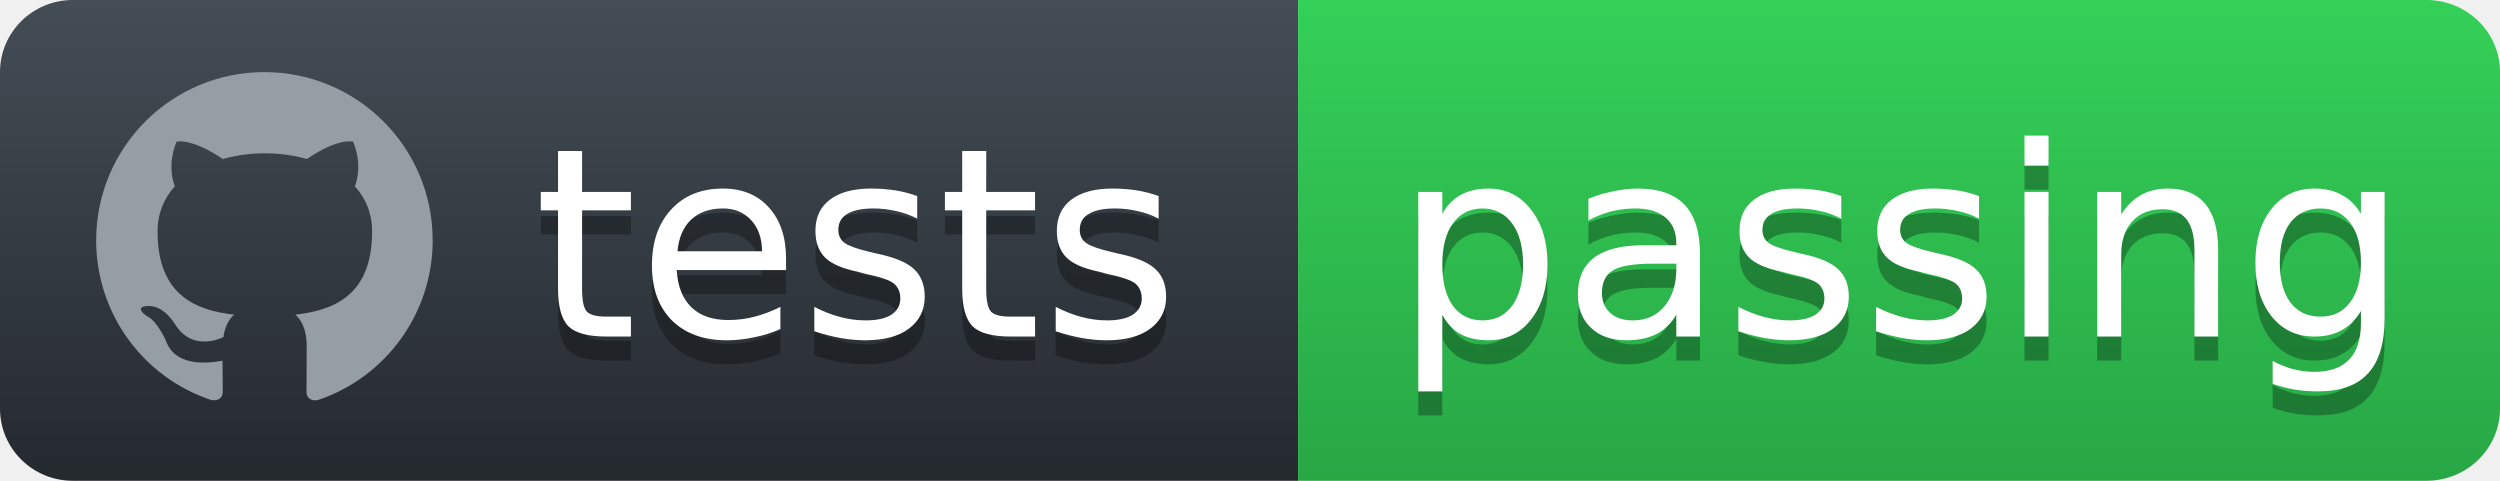
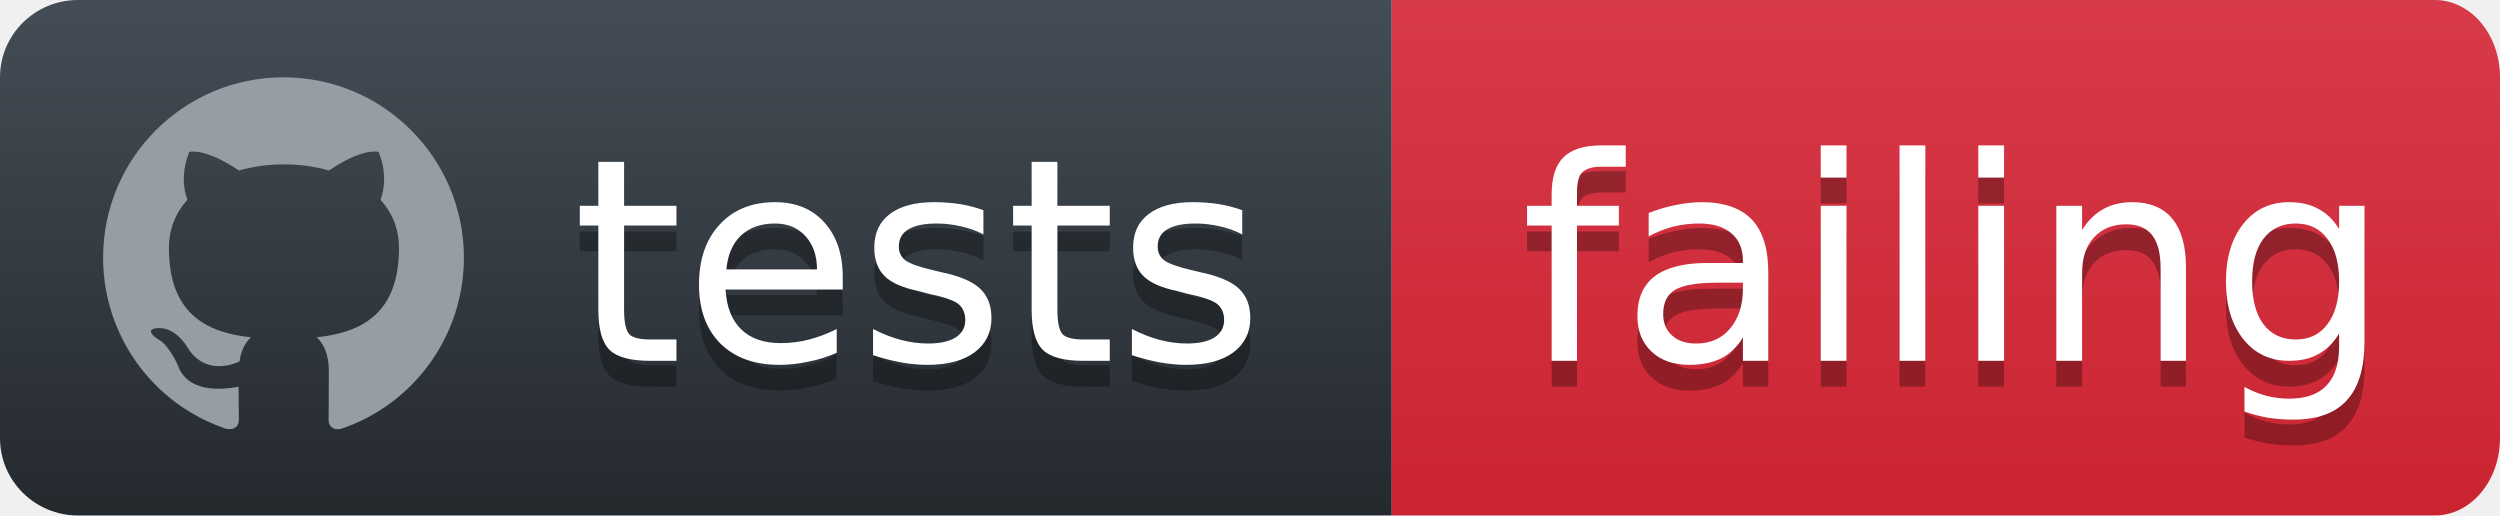
- <svg xmlns="http://www.w3.org/2000/svg" width="104" height="20">
+ <svg xmlns="http://www.w3.org/2000/svg" width="97" height="20">
  <defs>
    <linearGradient id="workflow-fill" x1="50%" y1="0%" x2="50%" y2="100%">
      <stop stop-color="#444D56" offset="0%" />
      <stop stop-color="#24292E" offset="100%" />
    </linearGradient>
    <linearGradient id="state-fill" x1="50%" y1="0%" x2="50%" y2="100%">
-       <stop stop-color="#34D058" offset="0%" />
-       <stop stop-color="#28A745" offset="100%" />
+       <stop stop-color="#D73A49" offset="0%" />
+       <stop stop-color="#CB2431" offset="100%" />
    </linearGradient>
  </defs>
  <g fill="none" fill-rule="evenodd">
    <g font-family="'DejaVu Sans',Verdana,Geneva,sans-serif" font-size="11">
      <path id="workflow-bg" d="M0,3 C0,1.343 1.355,0 3.027,0 L54,0 L54,20 L3.027,20 C1.355,20 0,18.657 0,17 L0,3 Z" fill="url(#workflow-fill)" fill-rule="nonzero" />
      <text fill="#010101" fill-opacity=".3">
        <tspan x="22.198" y="15" aria-hidden="true">tests</tspan>
      </text>
      <text fill="#FFFFFF">
        <tspan x="22.198" y="14">tests</tspan>
      </text>
    </g>
    <g transform="translate(54)" font-family="'DejaVu Sans',Verdana,Geneva,sans-serif" font-size="11">
-       <path d="M0 0h46.939C48.629 0 50 1.343 50 3v14c0 1.657-1.37 3-3.061 3H0V0z" id="state-bg" fill="url(#state-fill)" fill-rule="nonzero" />
+       <path d="M0 0h40.47C41.869 0 43 1.343 43 3v14c0 1.657-1.132 3-2.53 3H0V0z" id="state-bg" fill="url(#state-fill)" fill-rule="nonzero" />
      <text fill="#010101" fill-opacity=".3" aria-hidden="true">
-         <tspan x="4" y="15">passing</tspan>
+         <tspan x="5" y="15">failing</tspan>
      </text>
      <text fill="#FFFFFF">
-         <tspan x="4" y="14">passing</tspan>
+         <tspan x="5" y="14">failing</tspan>
      </text>
    </g>
    <path fill="#959DA5" d="M11 3c-3.868 0-7 3.132-7 7a6.996 6.996 0 0 0 4.786 6.641c.35.062.482-.148.482-.332 0-.166-.01-.718-.01-1.304-1.758.324-2.213-.429-2.353-.822-.079-.202-.42-.823-.717-.99-.245-.13-.595-.454-.01-.463.552-.009.946.508 1.077.718.63 1.058 1.636.76 2.039.577.061-.455.245-.761.446-.936-1.557-.175-3.185-.779-3.185-3.456 0-.762.271-1.392.718-1.882-.07-.175-.315-.892.07-1.855 0 0 .586-.183 1.925.718a6.5 6.5 0 0 1 1.75-.236 6.5 6.5 0 0 1 1.75.236c1.338-.91 1.925-.718 1.925-.718.385.963.14 1.68.07 1.855.446.49.717 1.112.717 1.882 0 2.686-1.636 3.28-3.194 3.456.254.219.473.639.473 1.295 0 .936-.009 1.689-.009 1.925 0 .184.131.402.481.332A7.011 7.011 0 0 0 18 10c0-3.867-3.133-7-7-7z" />
  </g>
</svg>
